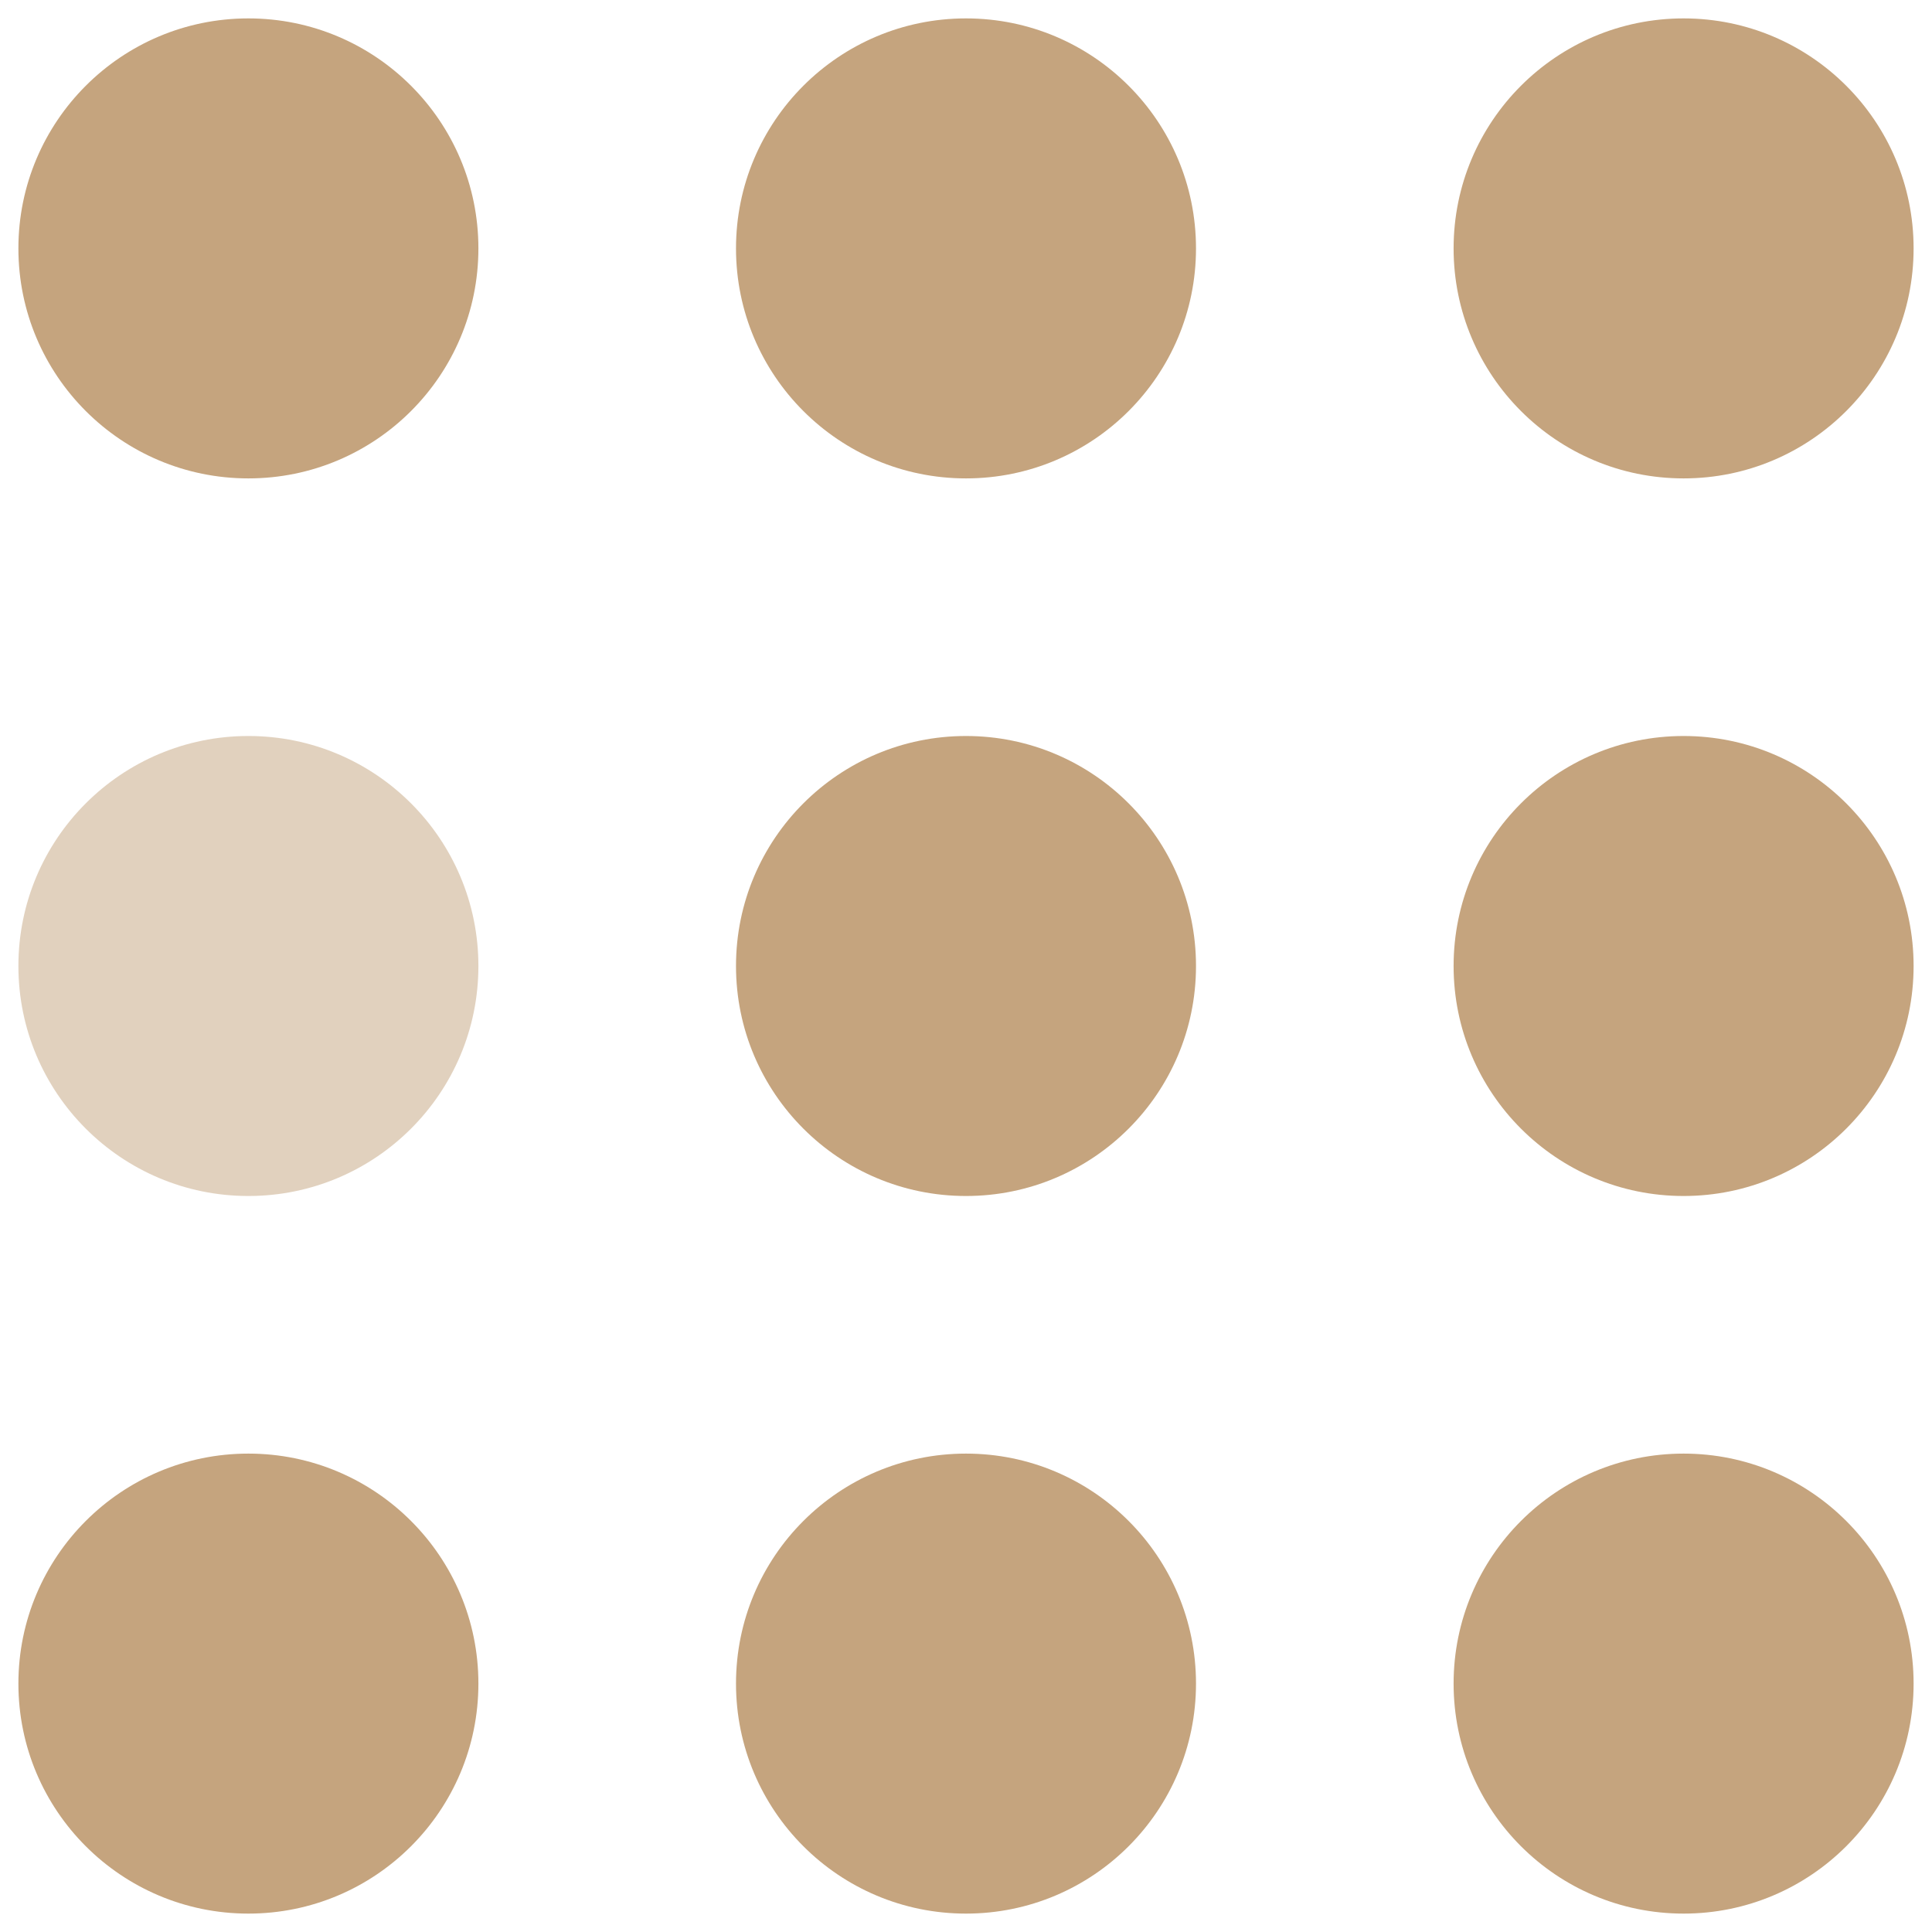
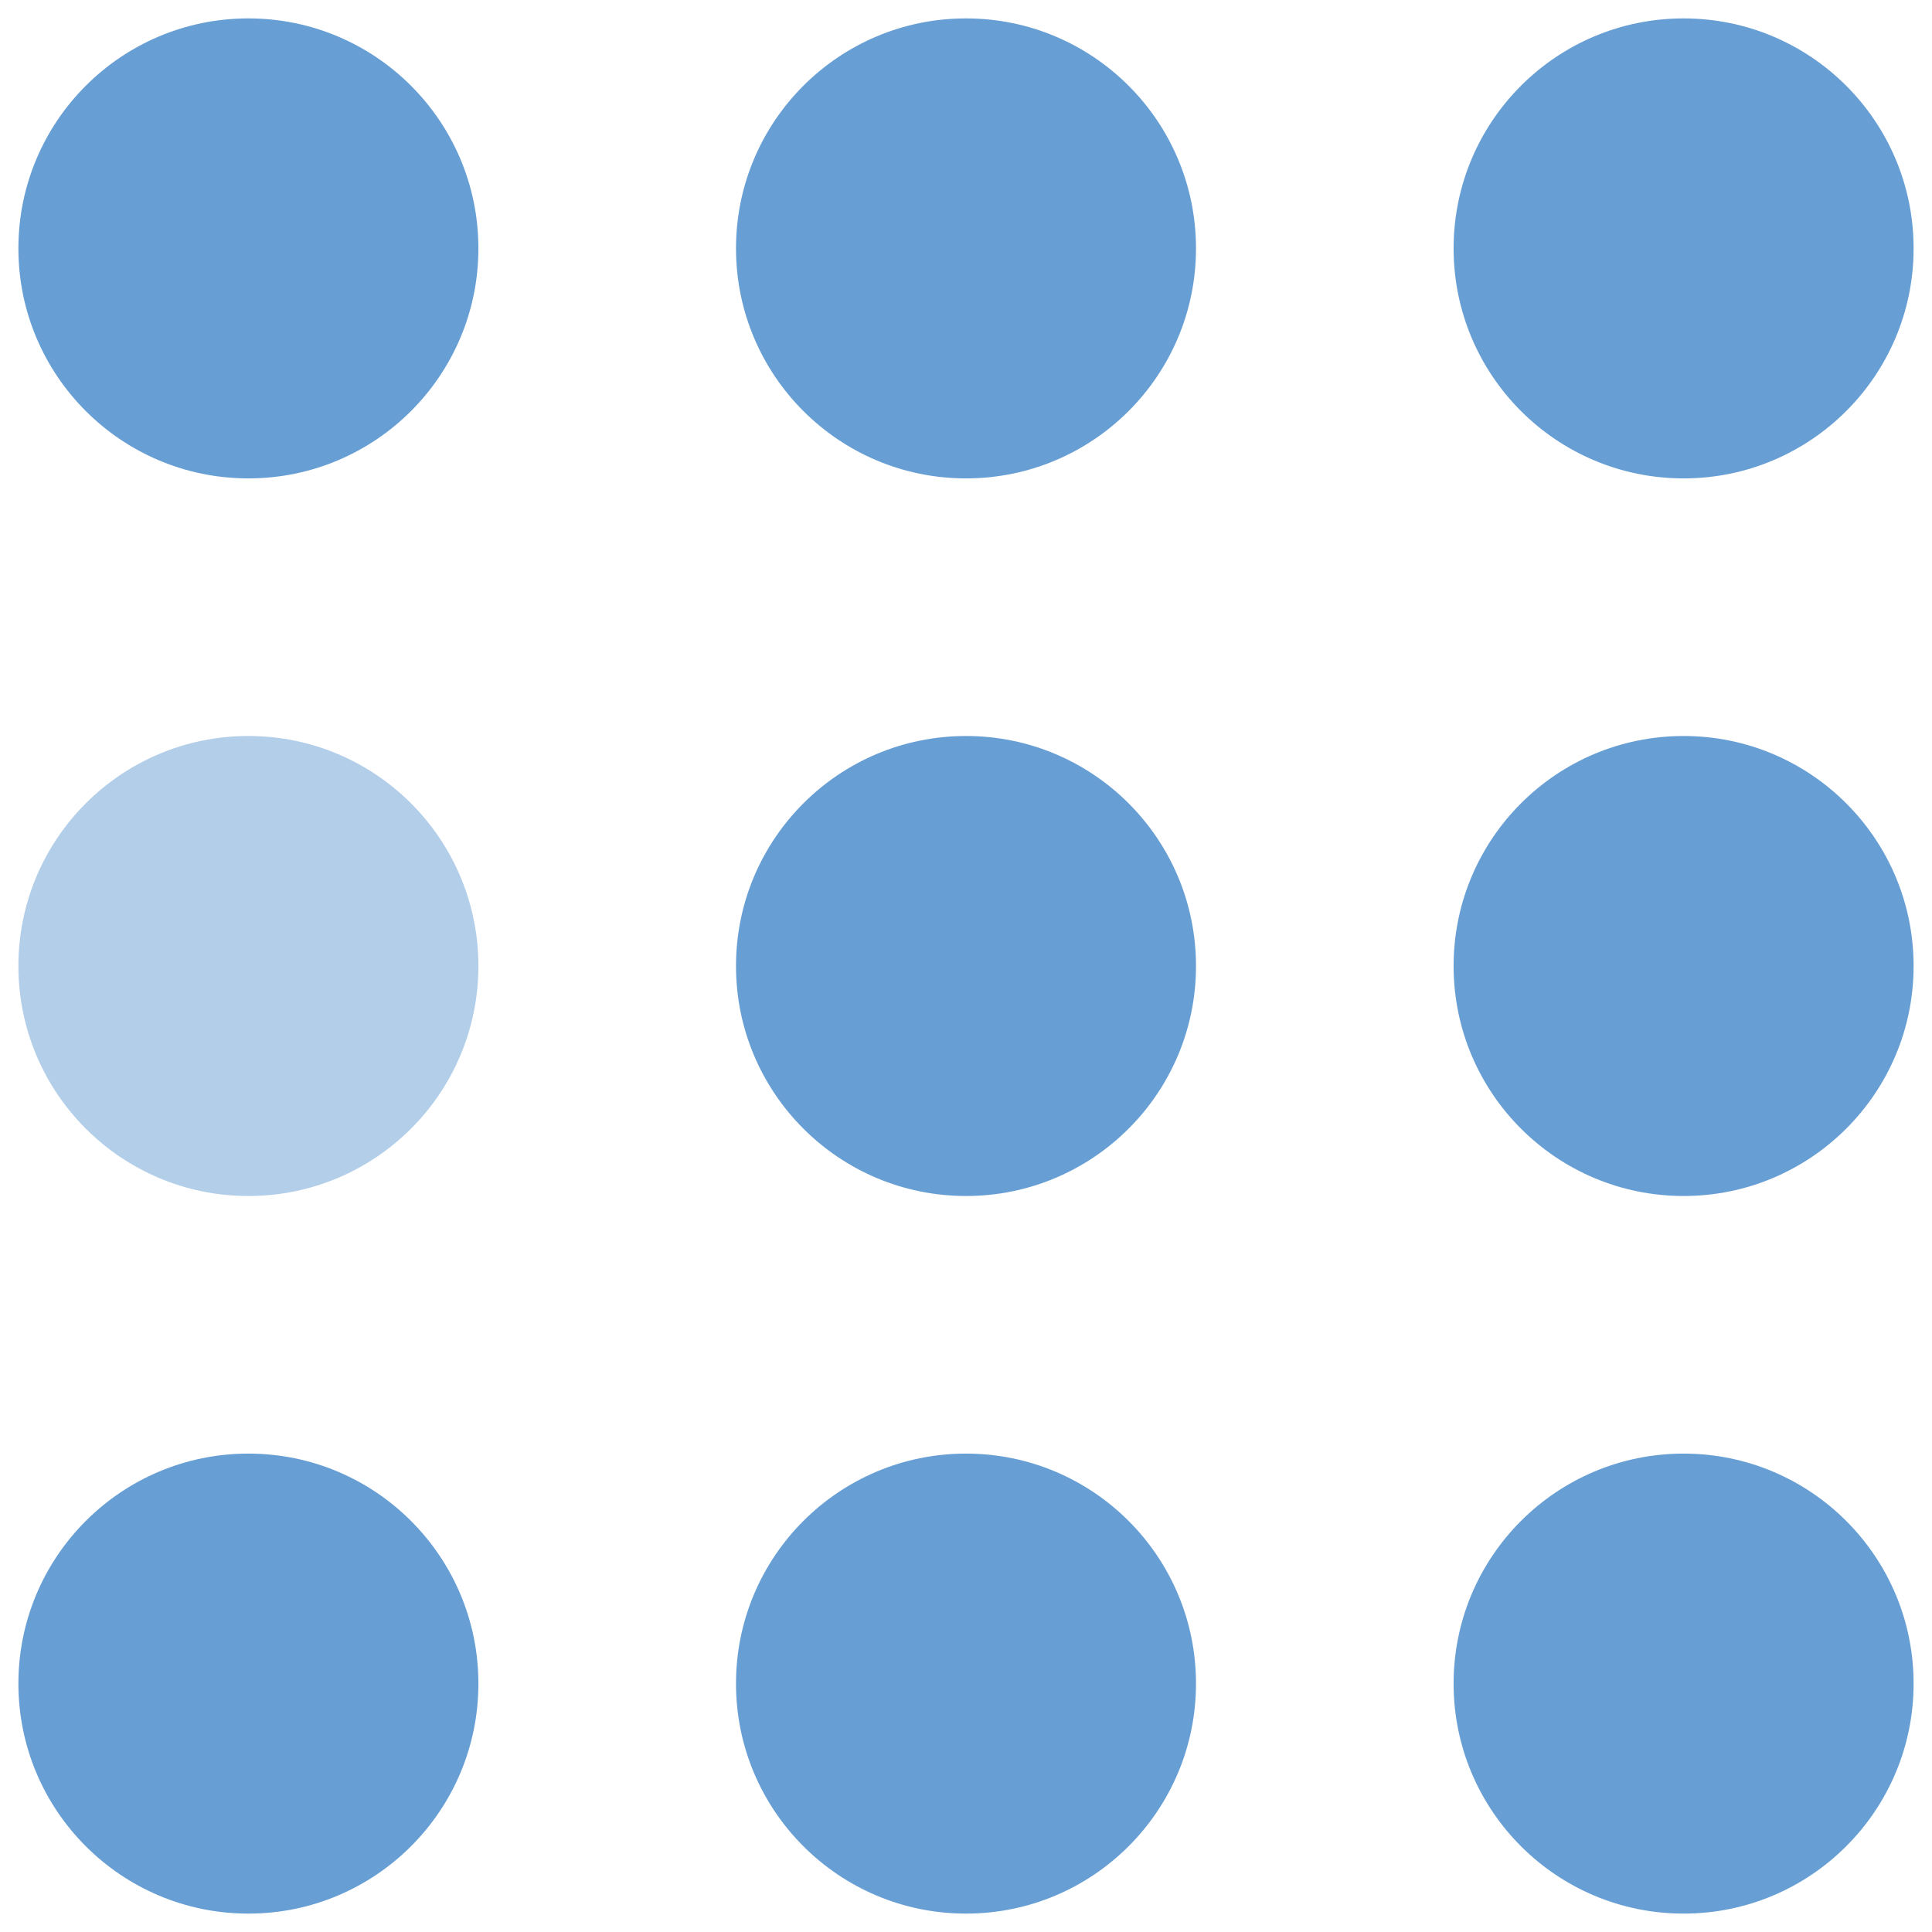
<svg xmlns="http://www.w3.org/2000/svg" version="1.1" id="Layer_1" x="0px" y="0px" width="105px" height="105px" viewBox="0 0 105 105" enable-background="new 0 0 105 105" xml:space="preserve">
-   <circle fill="#c5a47e" cx="13.5" cy="13.5" r="12.5">
+   <circle fill="#679FD5" cx="13.5" cy="13.5" r="12.5">
    <animate fill="remove" restart="always" additive="replace" accumulate="none" repeatCount="indefinite" calcMode="linear" values="1;.2;1" dur="1s" begin="0s" attributeName="fill-opacity">
	</animate>
  </circle>
-   <circle fill="#c5a47e" fill-opacity="0.5" cx="13.5" cy="52.5" r="12.5">
+   <circle fill="#679FD5" fill-opacity="0.5" cx="13.5" cy="52.5" r="12.5">
    <animate fill="remove" restart="always" additive="replace" accumulate="none" repeatCount="indefinite" calcMode="linear" values="1;.2;1" dur="1s" begin="100ms" attributeName="fill-opacity">
	</animate>
  </circle>
-   <circle fill="#c5a47e" cx="52.5" cy="13.5" r="12.5">
+   <circle fill="#679FD5" cx="52.5" cy="13.5" r="12.5">
    <animate fill="remove" restart="always" additive="replace" accumulate="none" repeatCount="indefinite" calcMode="linear" values="1;.2;1" dur="1s" begin="300ms" attributeName="fill-opacity">
	</animate>
  </circle>
-   <circle fill="#c5a47e" cx="52.5" cy="52.5" r="12.5">
+   <circle fill="#679FD5" cx="52.5" cy="52.5" r="12.5">
    <animate fill="remove" restart="always" additive="replace" accumulate="none" repeatCount="indefinite" calcMode="linear" values="1;.2;1" dur="1s" begin="600ms" attributeName="fill-opacity">
	</animate>
  </circle>
-   <circle fill="#c5a47e" cx="91.5" cy="13.5" r="12.5">
+   <circle fill="#679FD5" cx="91.5" cy="13.5" r="12.5">
    <animate fill="remove" restart="always" additive="replace" accumulate="none" repeatCount="indefinite" calcMode="linear" values="1;.2;1" dur="1s" begin="800ms" attributeName="fill-opacity">
	</animate>
  </circle>
-   <circle fill="#c5a47e" cx="91.5" cy="52.5" r="12.5">
+   <circle fill="#679FD5" cx="91.5" cy="52.5" r="12.5">
    <animate fill="remove" restart="always" additive="replace" accumulate="none" repeatCount="indefinite" calcMode="linear" values="1;.2;1" dur="1s" begin="400ms" attributeName="fill-opacity">
	</animate>
  </circle>
-   <circle fill="#c5a47e" cx="13.5" cy="91.5" r="12.5">
+   <circle fill="#679FD5" cx="13.5" cy="91.5" r="12.5">
    <animate fill="remove" restart="always" additive="replace" accumulate="none" repeatCount="indefinite" calcMode="linear" values="1;.2;1" dur="1s" begin="700ms" attributeName="fill-opacity">
	</animate>
  </circle>
-   <circle fill="#c5a47e" cx="52.5" cy="91.5" r="12.5">
+   <circle fill="#679FD5" cx="52.5" cy="91.5" r="12.5">
    <animate fill="remove" restart="always" additive="replace" accumulate="none" repeatCount="indefinite" calcMode="linear" values="1;.2;1" dur="1s" begin="500ms" attributeName="fill-opacity">
	</animate>
  </circle>
-   <circle fill="#c5a47e" cx="91.5" cy="91.5" r="12.5">
+   <circle fill="#679FD5" cx="91.5" cy="91.5" r="12.5">
    <animate fill="remove" restart="always" additive="replace" accumulate="none" repeatCount="indefinite" calcMode="linear" values="1;.2;1" dur="1s" begin="200ms" attributeName="fill-opacity">
	</animate>
  </circle>
</svg>
